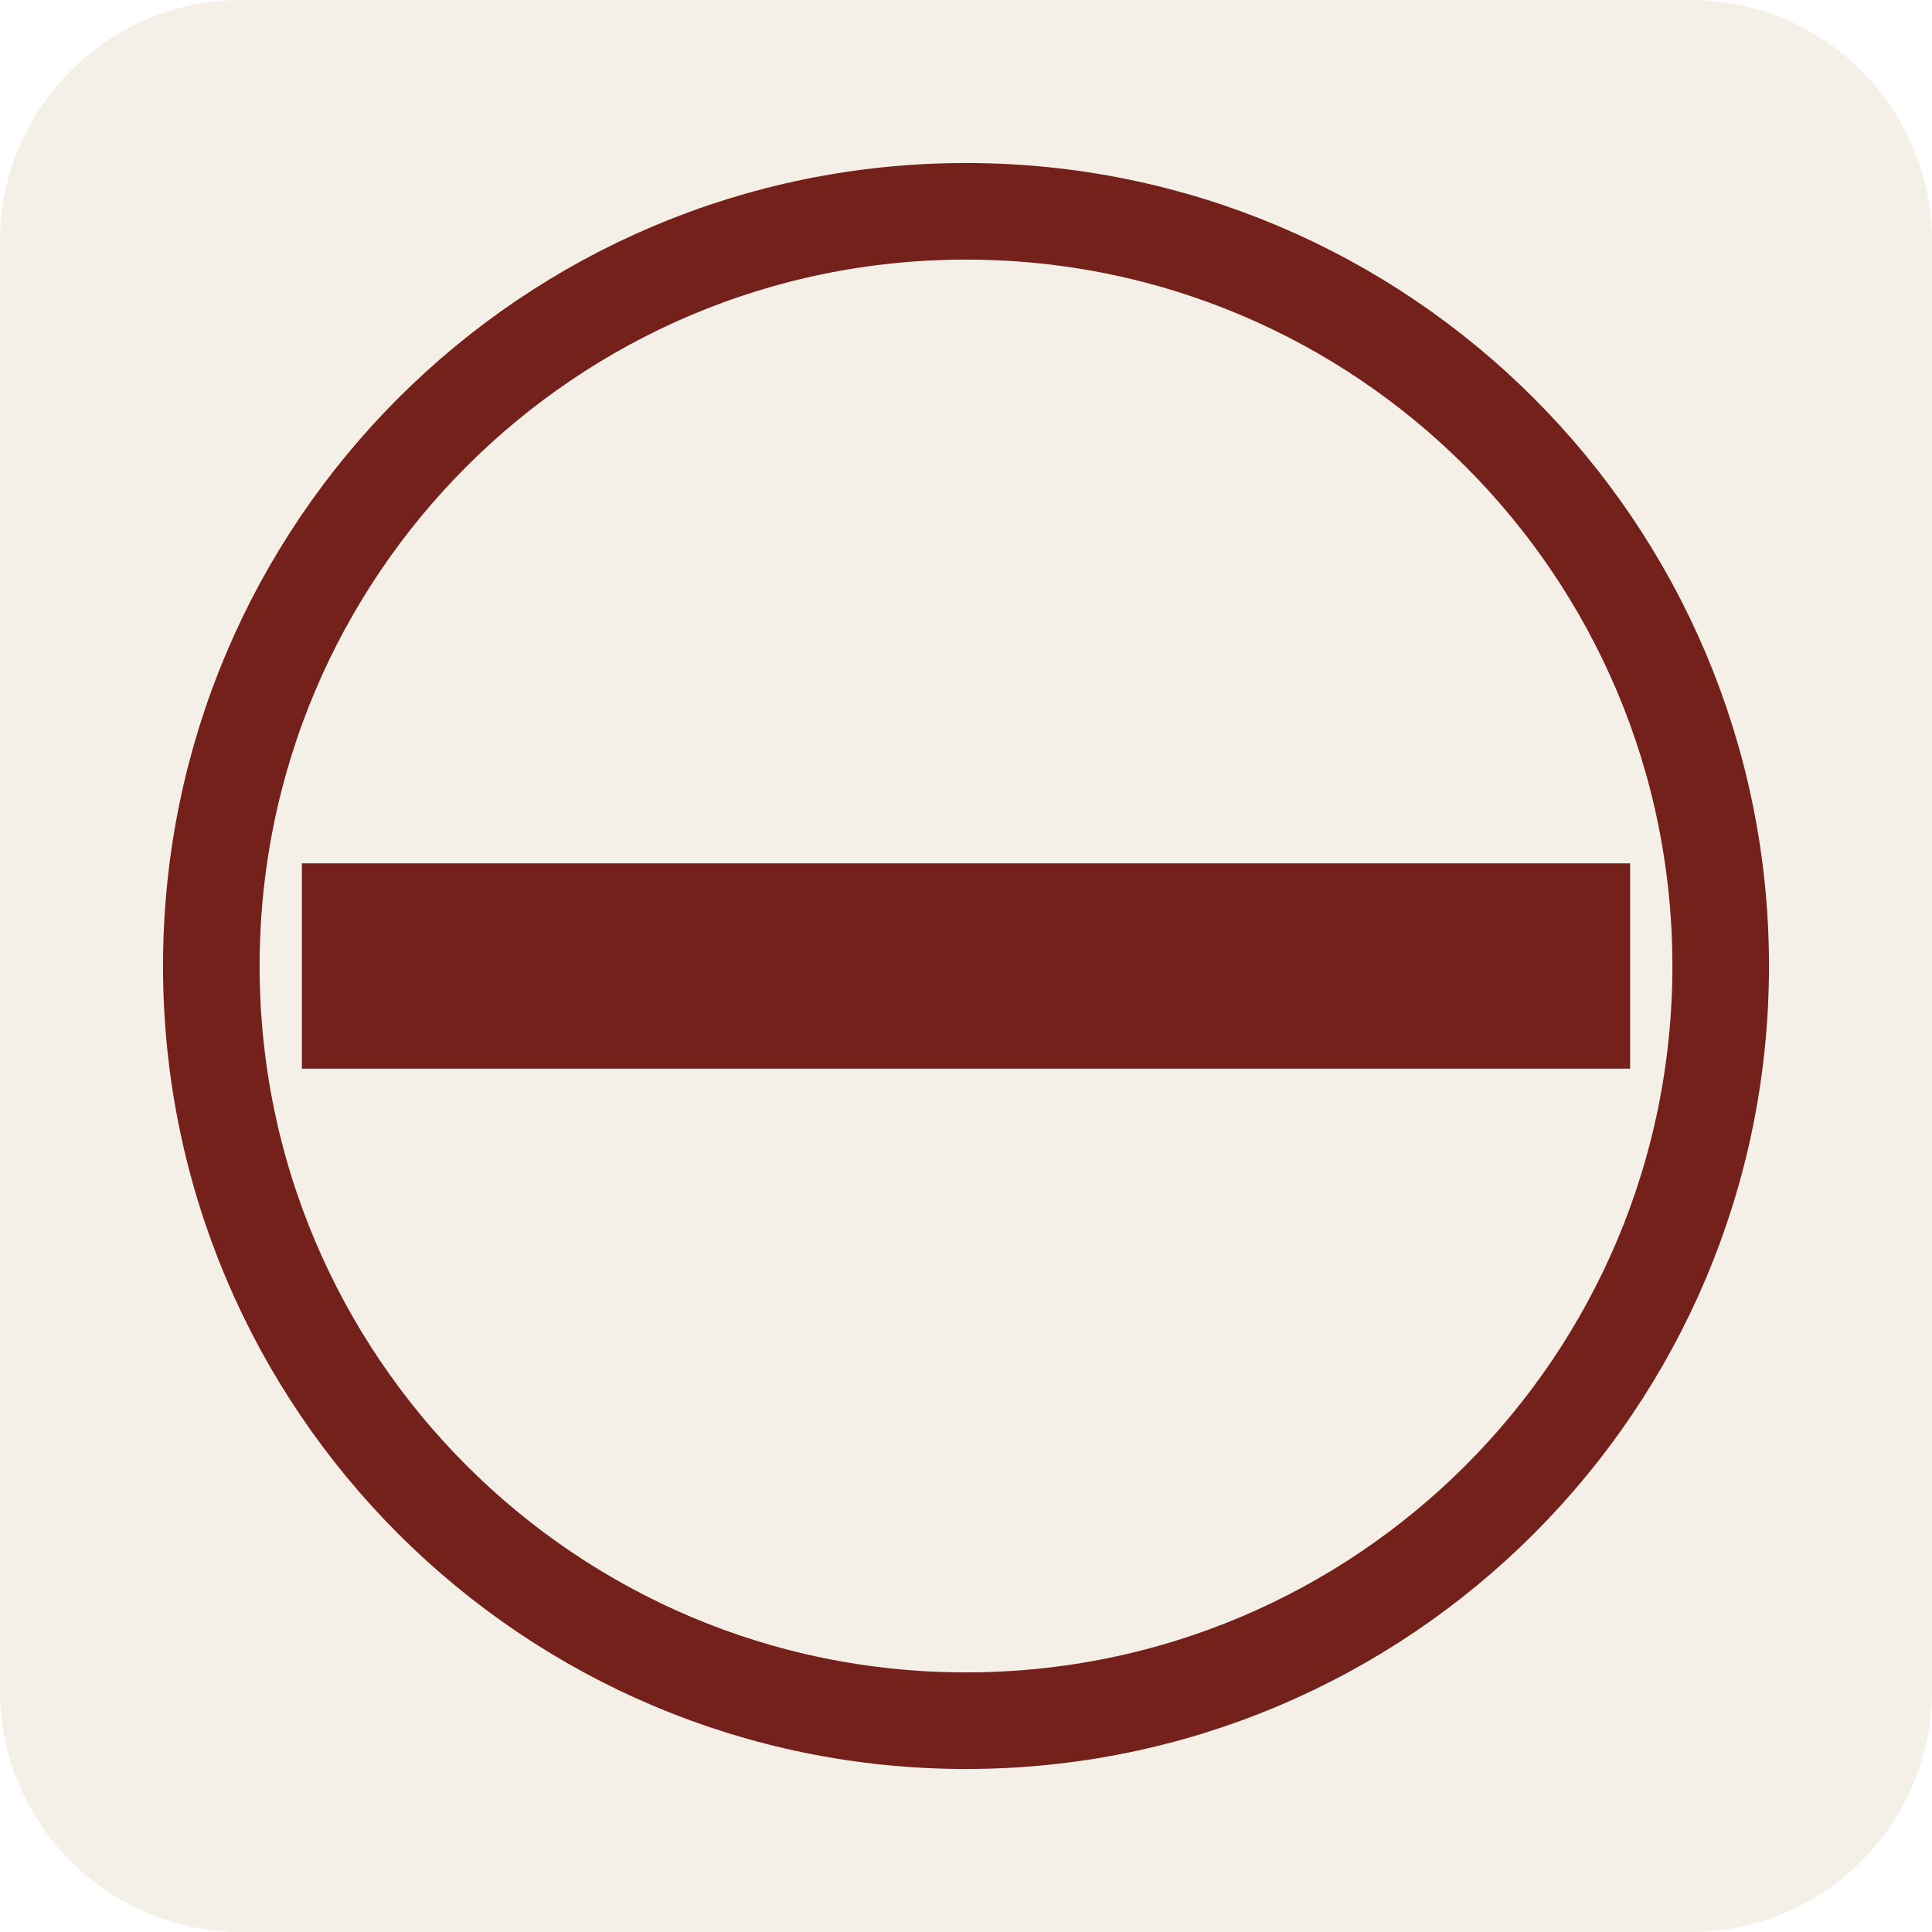
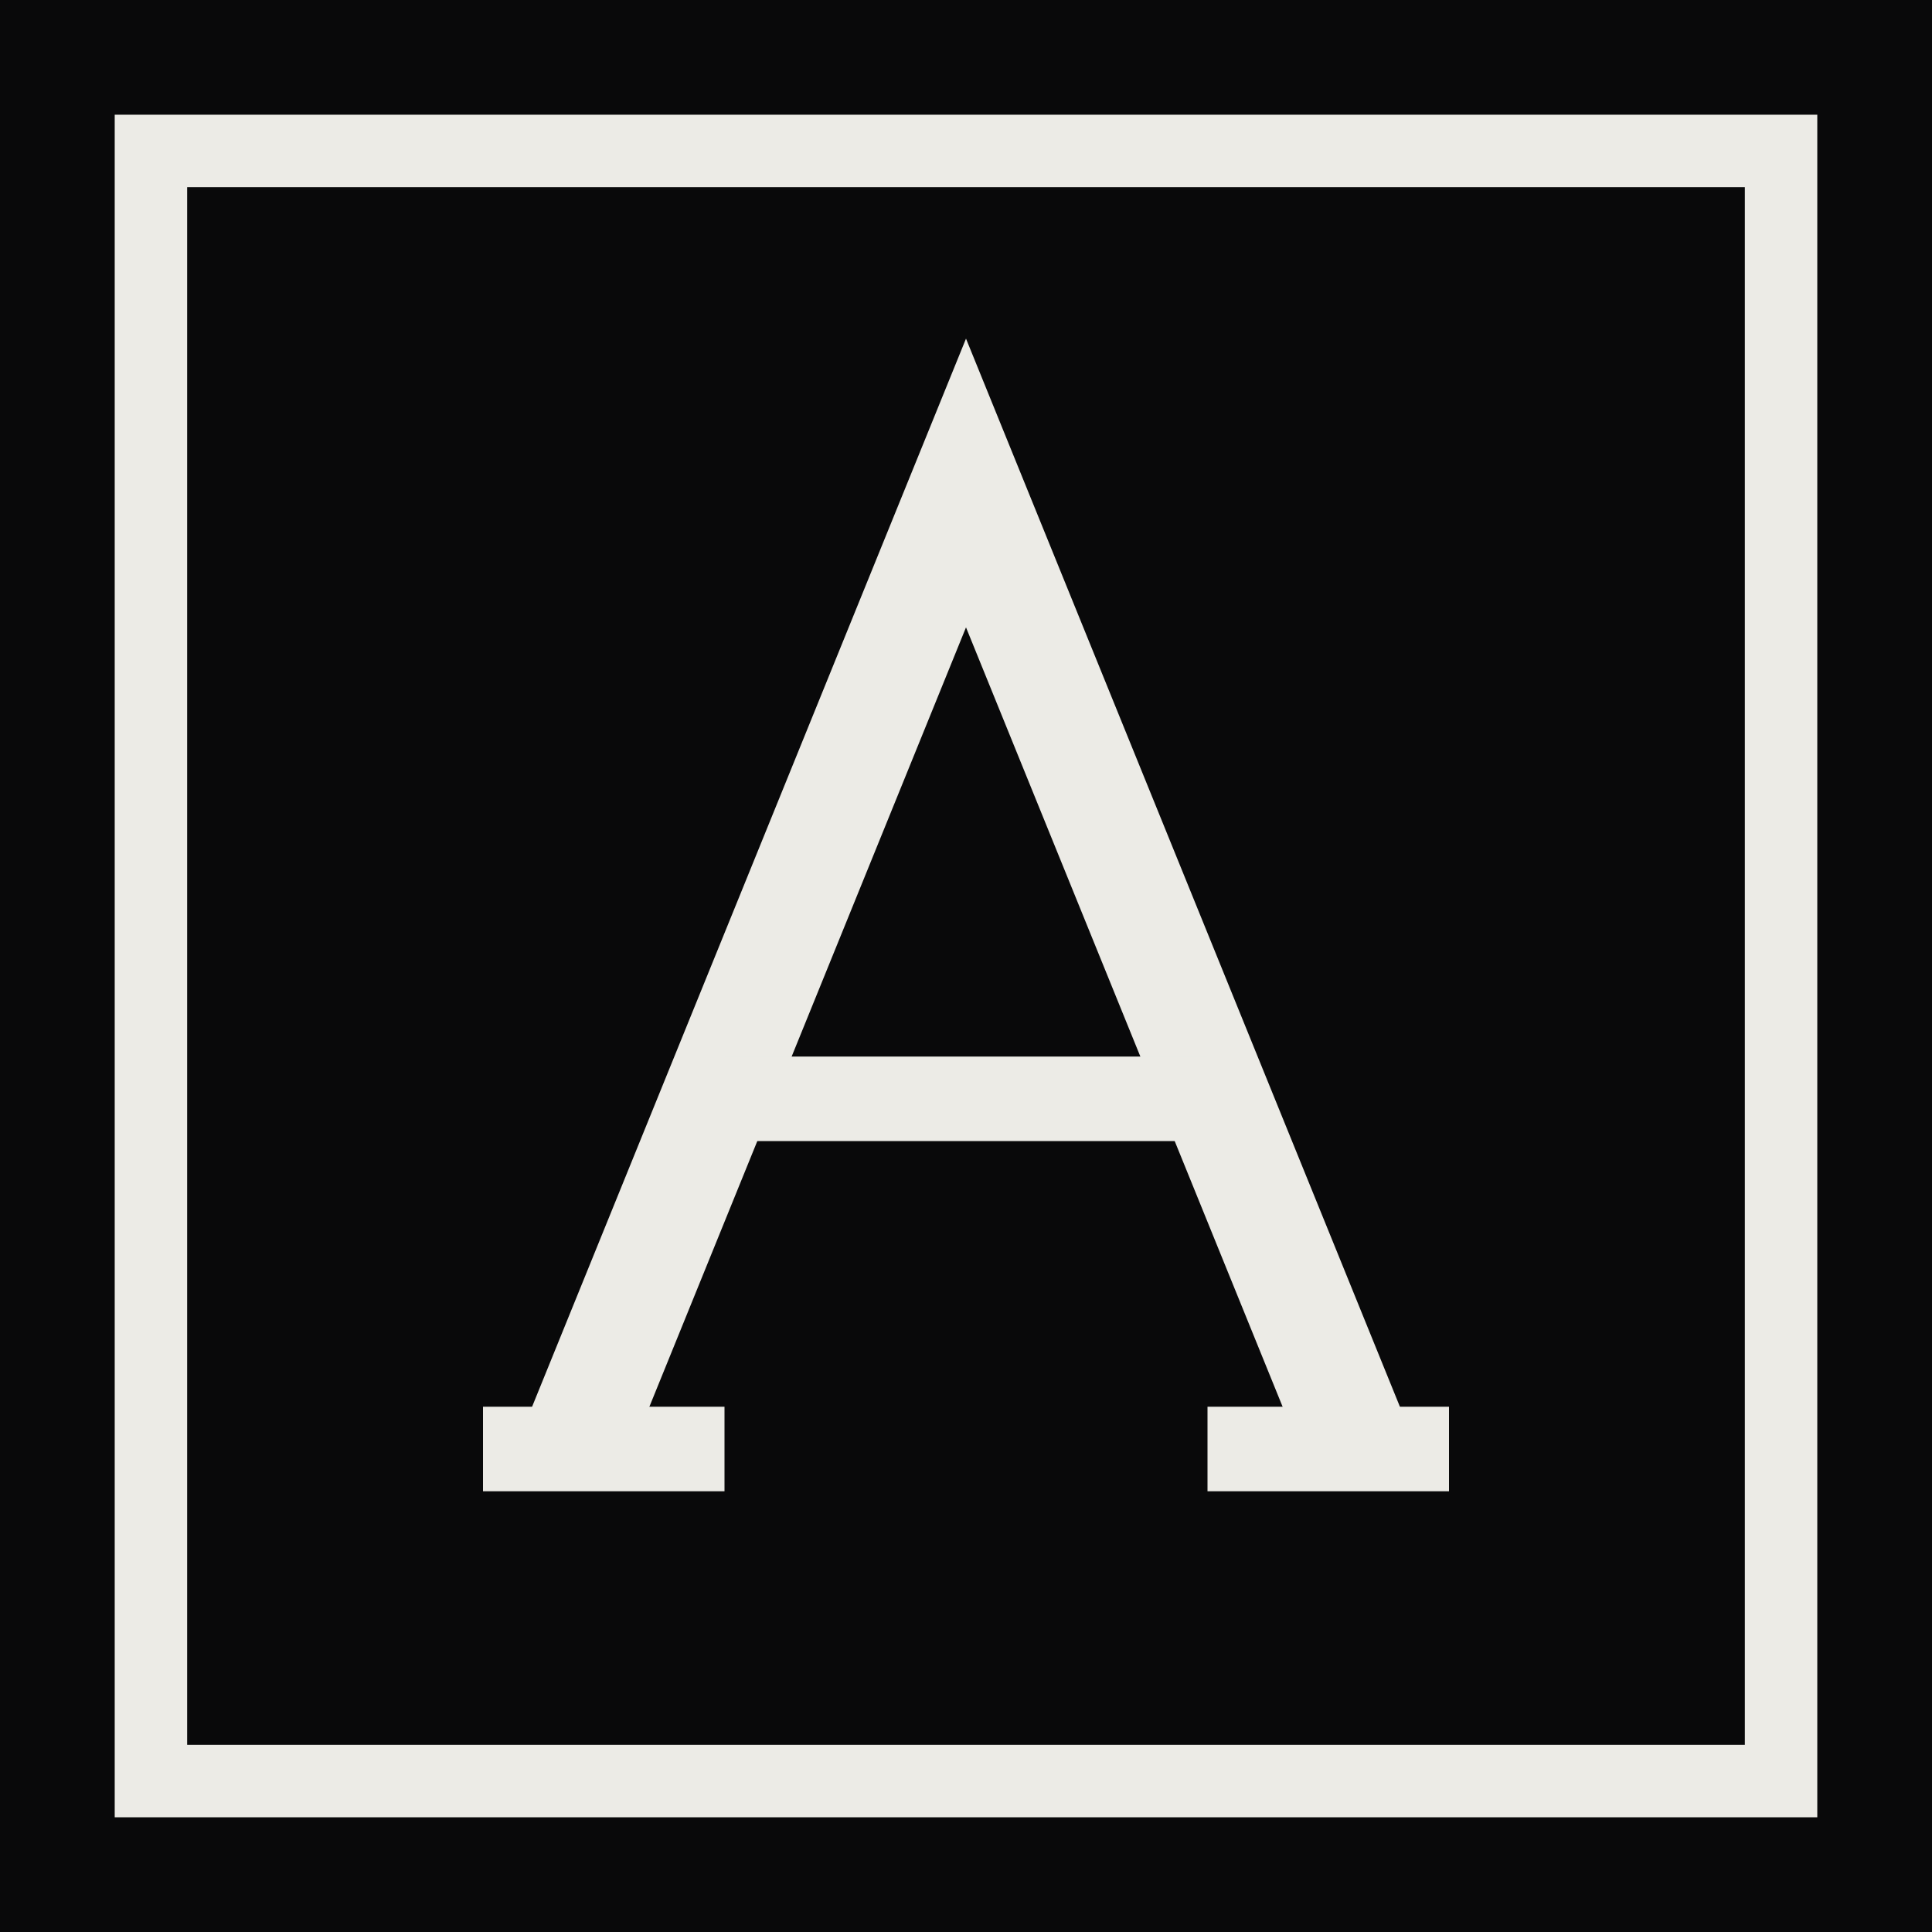
<svg xmlns="http://www.w3.org/2000/svg" viewBox="0 0 32 32">
-   <rect width="32" height="32" rx="4" fill="#f4f0e7" />
-   <circle cx="16" cy="16" r="12.5" fill="none" stroke="#74211c" stroke-width="1.6" />
-   <rect x="5" y="14.3" width="22" height="3.4" fill="#74211c" />
+   <rect width="32" height="32" fill="#09090a" />
+   <rect x="2.5" y="2.5" width="27" height="27" fill="none" stroke="#ecebe6" stroke-width="1.2" />
+   <path d="M9.5 24 16 8l6.5 16" fill="none" stroke="#ecebe6" stroke-width="1.8" />
+   <path d="M12 18.2h8M8 24h4M20 24h4" stroke="#ecebe6" stroke-width="1.4" />
</svg>
